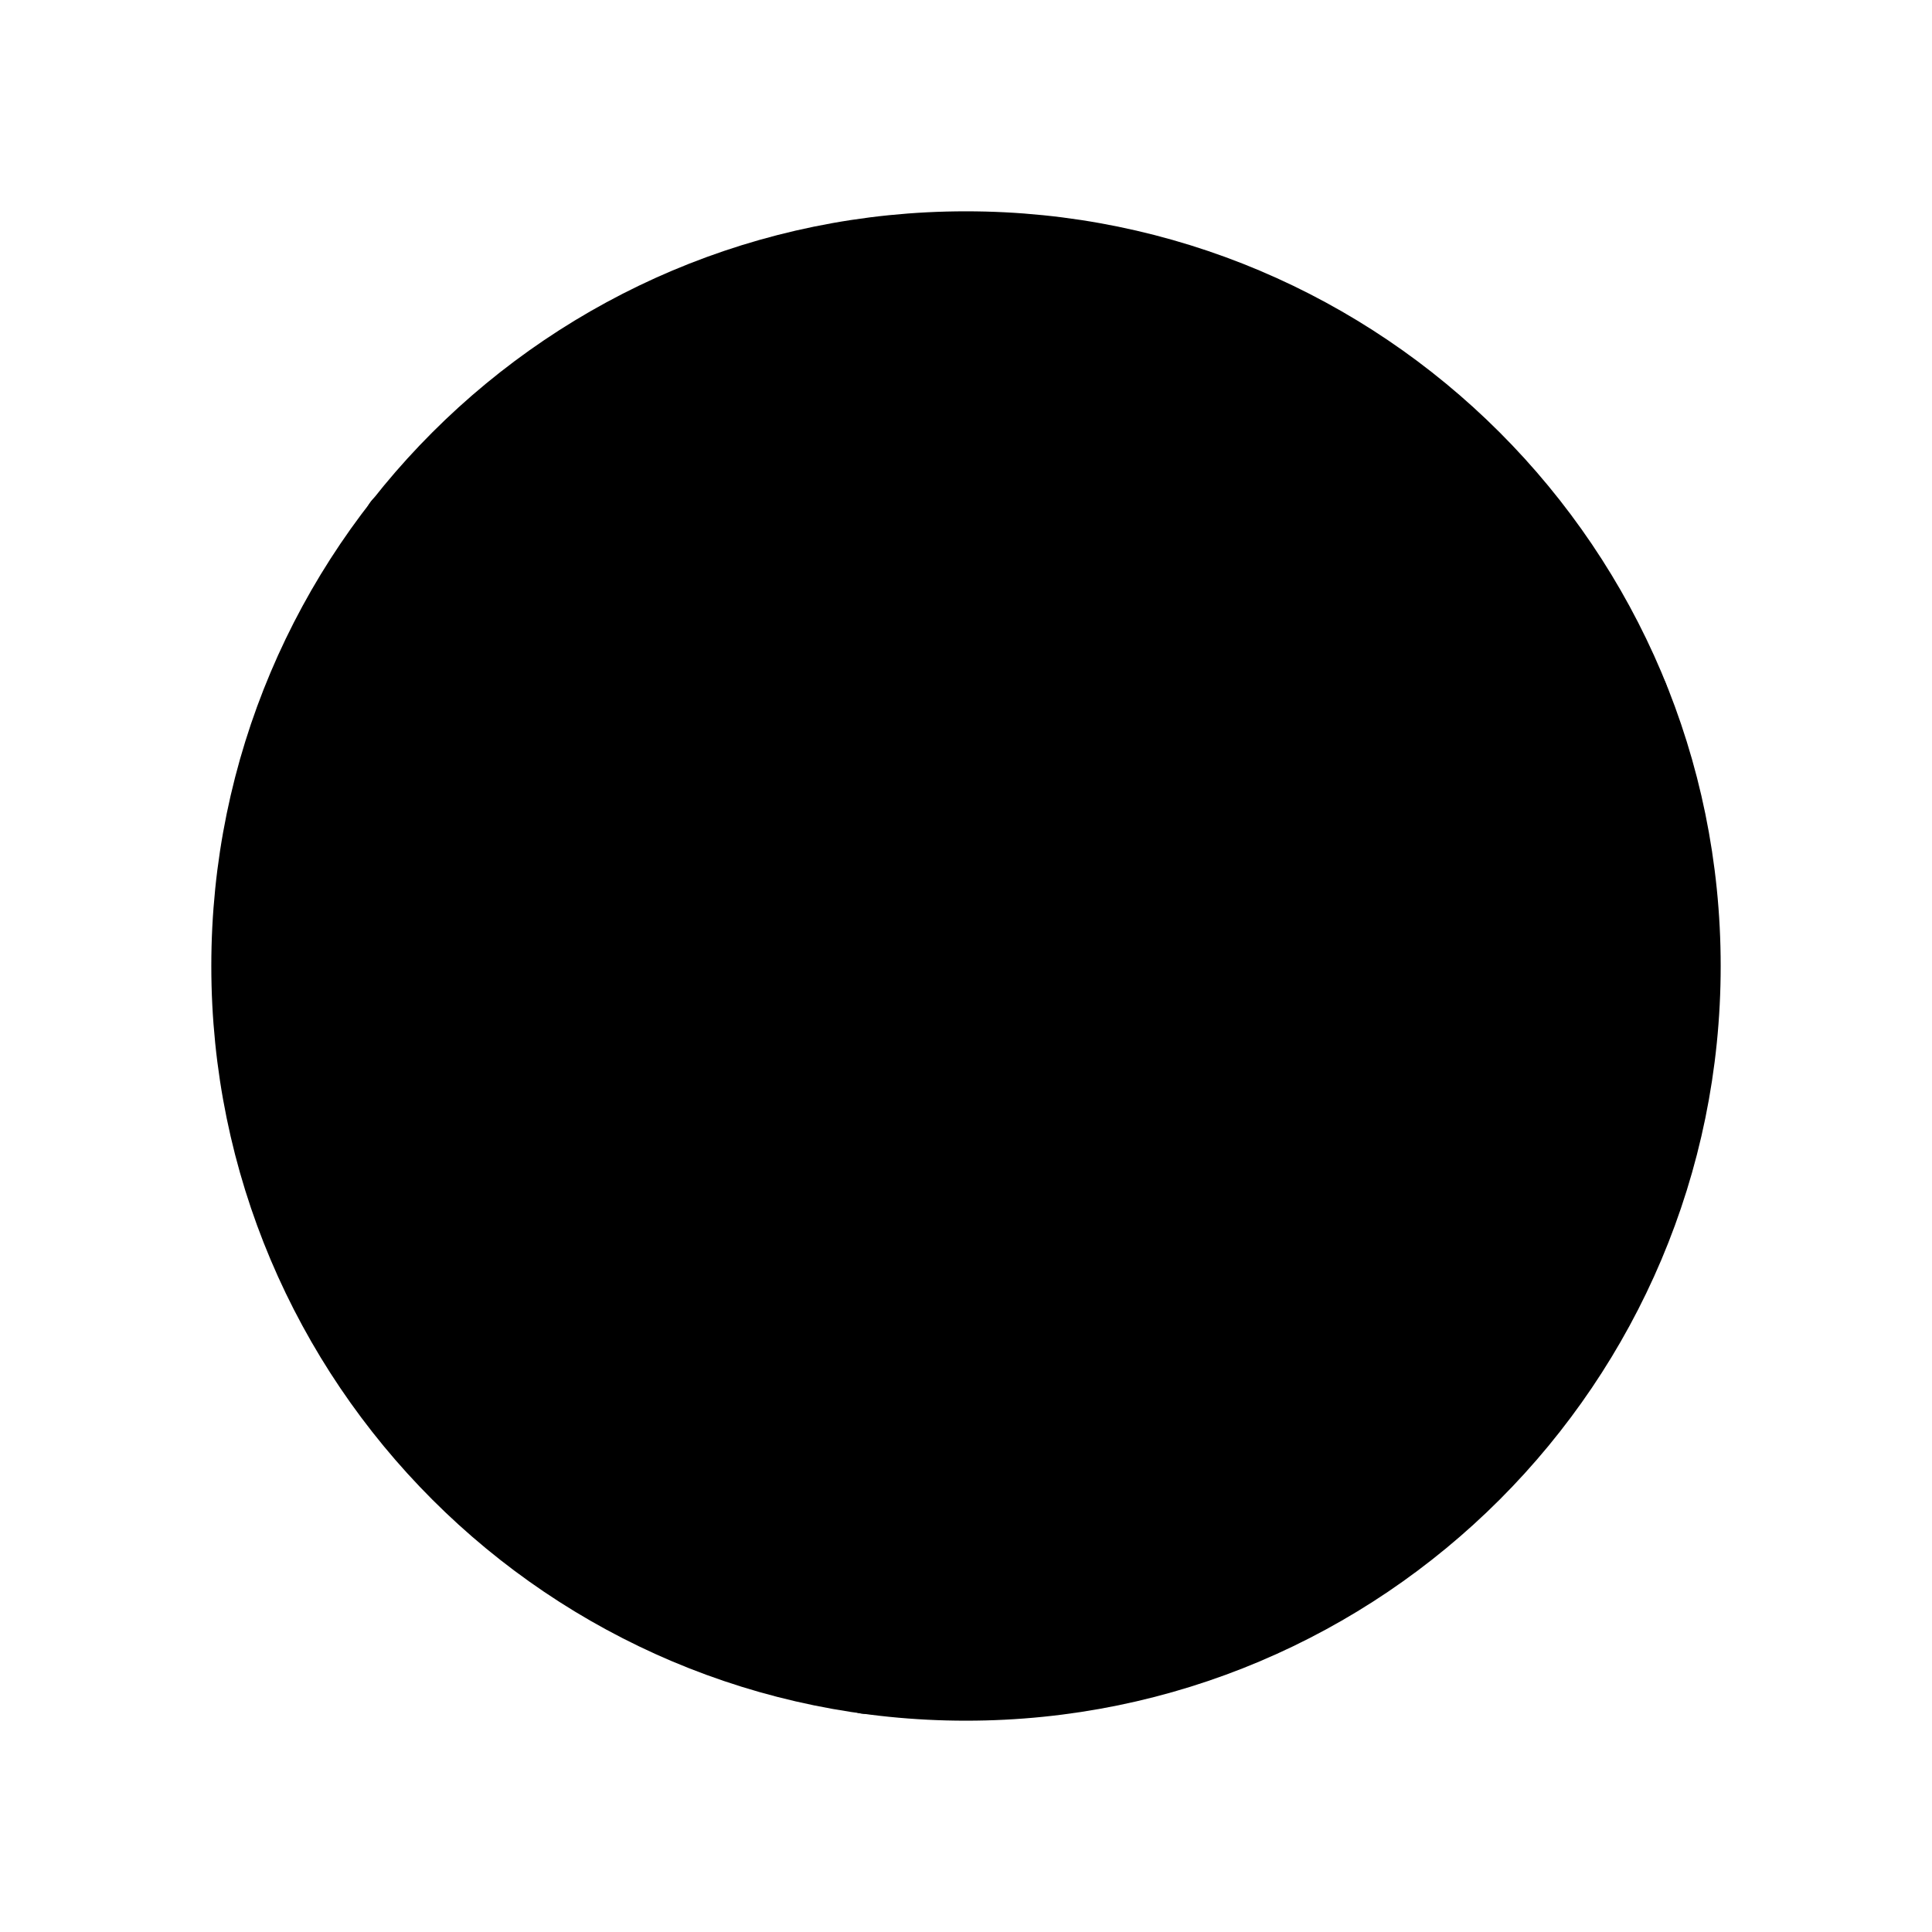
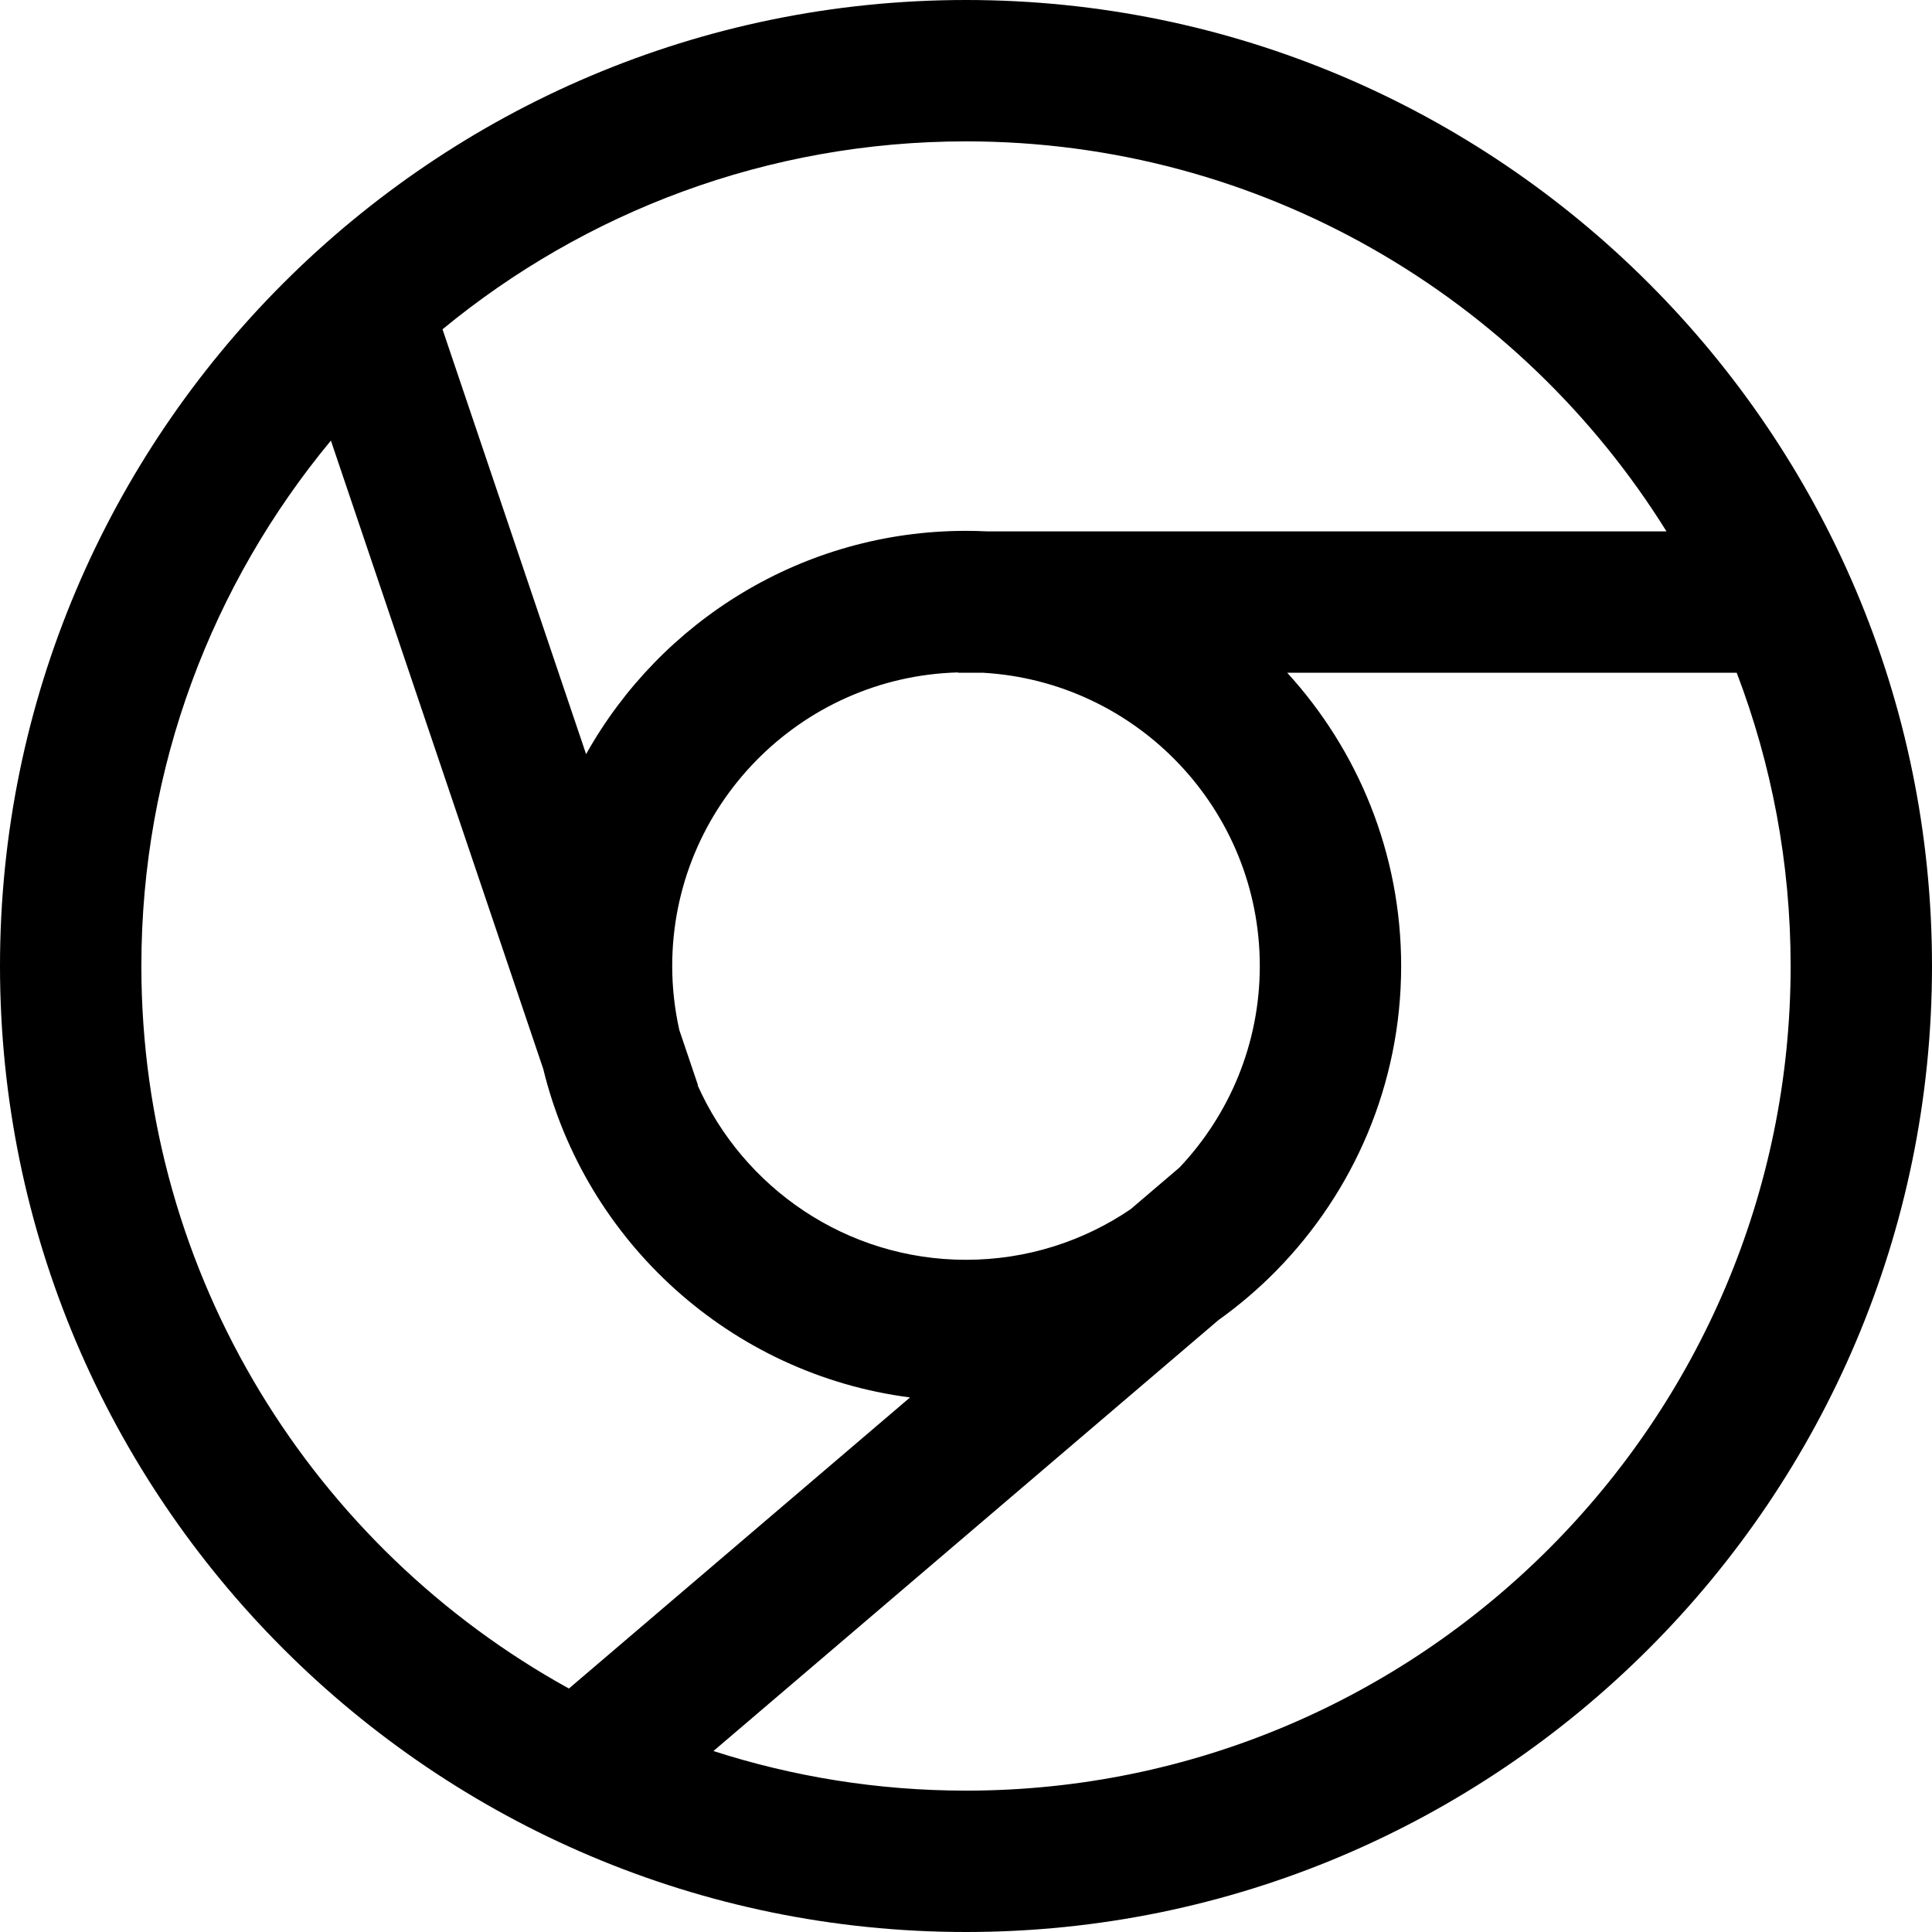
- <svg xmlns="http://www.w3.org/2000/svg" viewBox="0 0 256 256">
-   <rect width="256" height="256" fill="none" />
-   <circle cx="128" cy="128" r="96" stroke="#000" stroke-linecap="round" stroke-linejoin="round" stroke-width="8" />
-   <circle cx="128" cy="128" r="36" fill="none" stroke="#000" stroke-linecap="round" stroke-linejoin="round" stroke-width="8" />
-   <line x1="128" y1="92" x2="217" y2="92" fill="none" stroke="#000" stroke-linecap="round" stroke-linejoin="round" stroke-width="8" />
-   <line x1="96.8" y1="146" x2="52.3" y2="68.9" fill="none" stroke="#000" stroke-linecap="round" stroke-linejoin="round" stroke-width="8" />
-   <line x1="159.2" y1="146" x2="114.7" y2="223.1" fill="none" stroke="#000" stroke-linecap="round" stroke-linejoin="round" stroke-width="8" />
+ <svg xmlns="http://www.w3.org/2000/svg" version="1.1" id="Capa_1" x="0px" y="0px" viewBox="0 0 205 205" style="enable-background:new 0 0 205 205;" xml:space="preserve">
+   <path d="M102.5,205c56.519,0,102.5-45.981,102.5-102.5S159.019,0,102.5,0S0,45.981,0,102.5S45.981,205,102.5,205z M190,102.5  c0,48.248-39.252,87.5-87.5,87.5c-9.344,0-18.349-1.478-26.799-4.203l53.578-45.719c2.189-1.564,4.237-3.309,6.119-5.221  l0.036-0.031l-0.003-0.004c8.183-8.335,13.242-19.747,13.242-32.322c0-11.978-4.586-22.903-12.092-31.117h47.697  C187.97,81.057,190,91.545,190,102.5z M72.081,109.293c-0.488-2.188-0.754-4.459-0.754-6.793c0-16.907,13.532-30.704,30.333-31.151  v0.035h2.646c16.351,0.938,29.368,14.534,29.368,31.117c0,8.271-3.244,15.793-8.518,21.379l-5.189,4.428  c-4.986,3.385-10.999,5.366-17.466,5.366c-12.685,0-23.617-7.62-28.479-18.519l0.037-0.012L72.081,109.293z M102.5,15  c31.334,0,58.869,16.56,74.328,41.383h-72.114c-0.734-0.035-1.472-0.056-2.214-0.056c-17.303,0-32.404,9.572-40.311,23.694  l-15.235-45.08C62.074,22.488,81.429,15,102.5,15z M35.111,46.75l22.534,66.679c4.466,18.327,19.893,32.395,38.917,34.85  l-36.197,30.887C33.345,164.256,15,135.481,15,102.5C15,81.333,22.556,61.899,35.111,46.75z" />
</svg>
